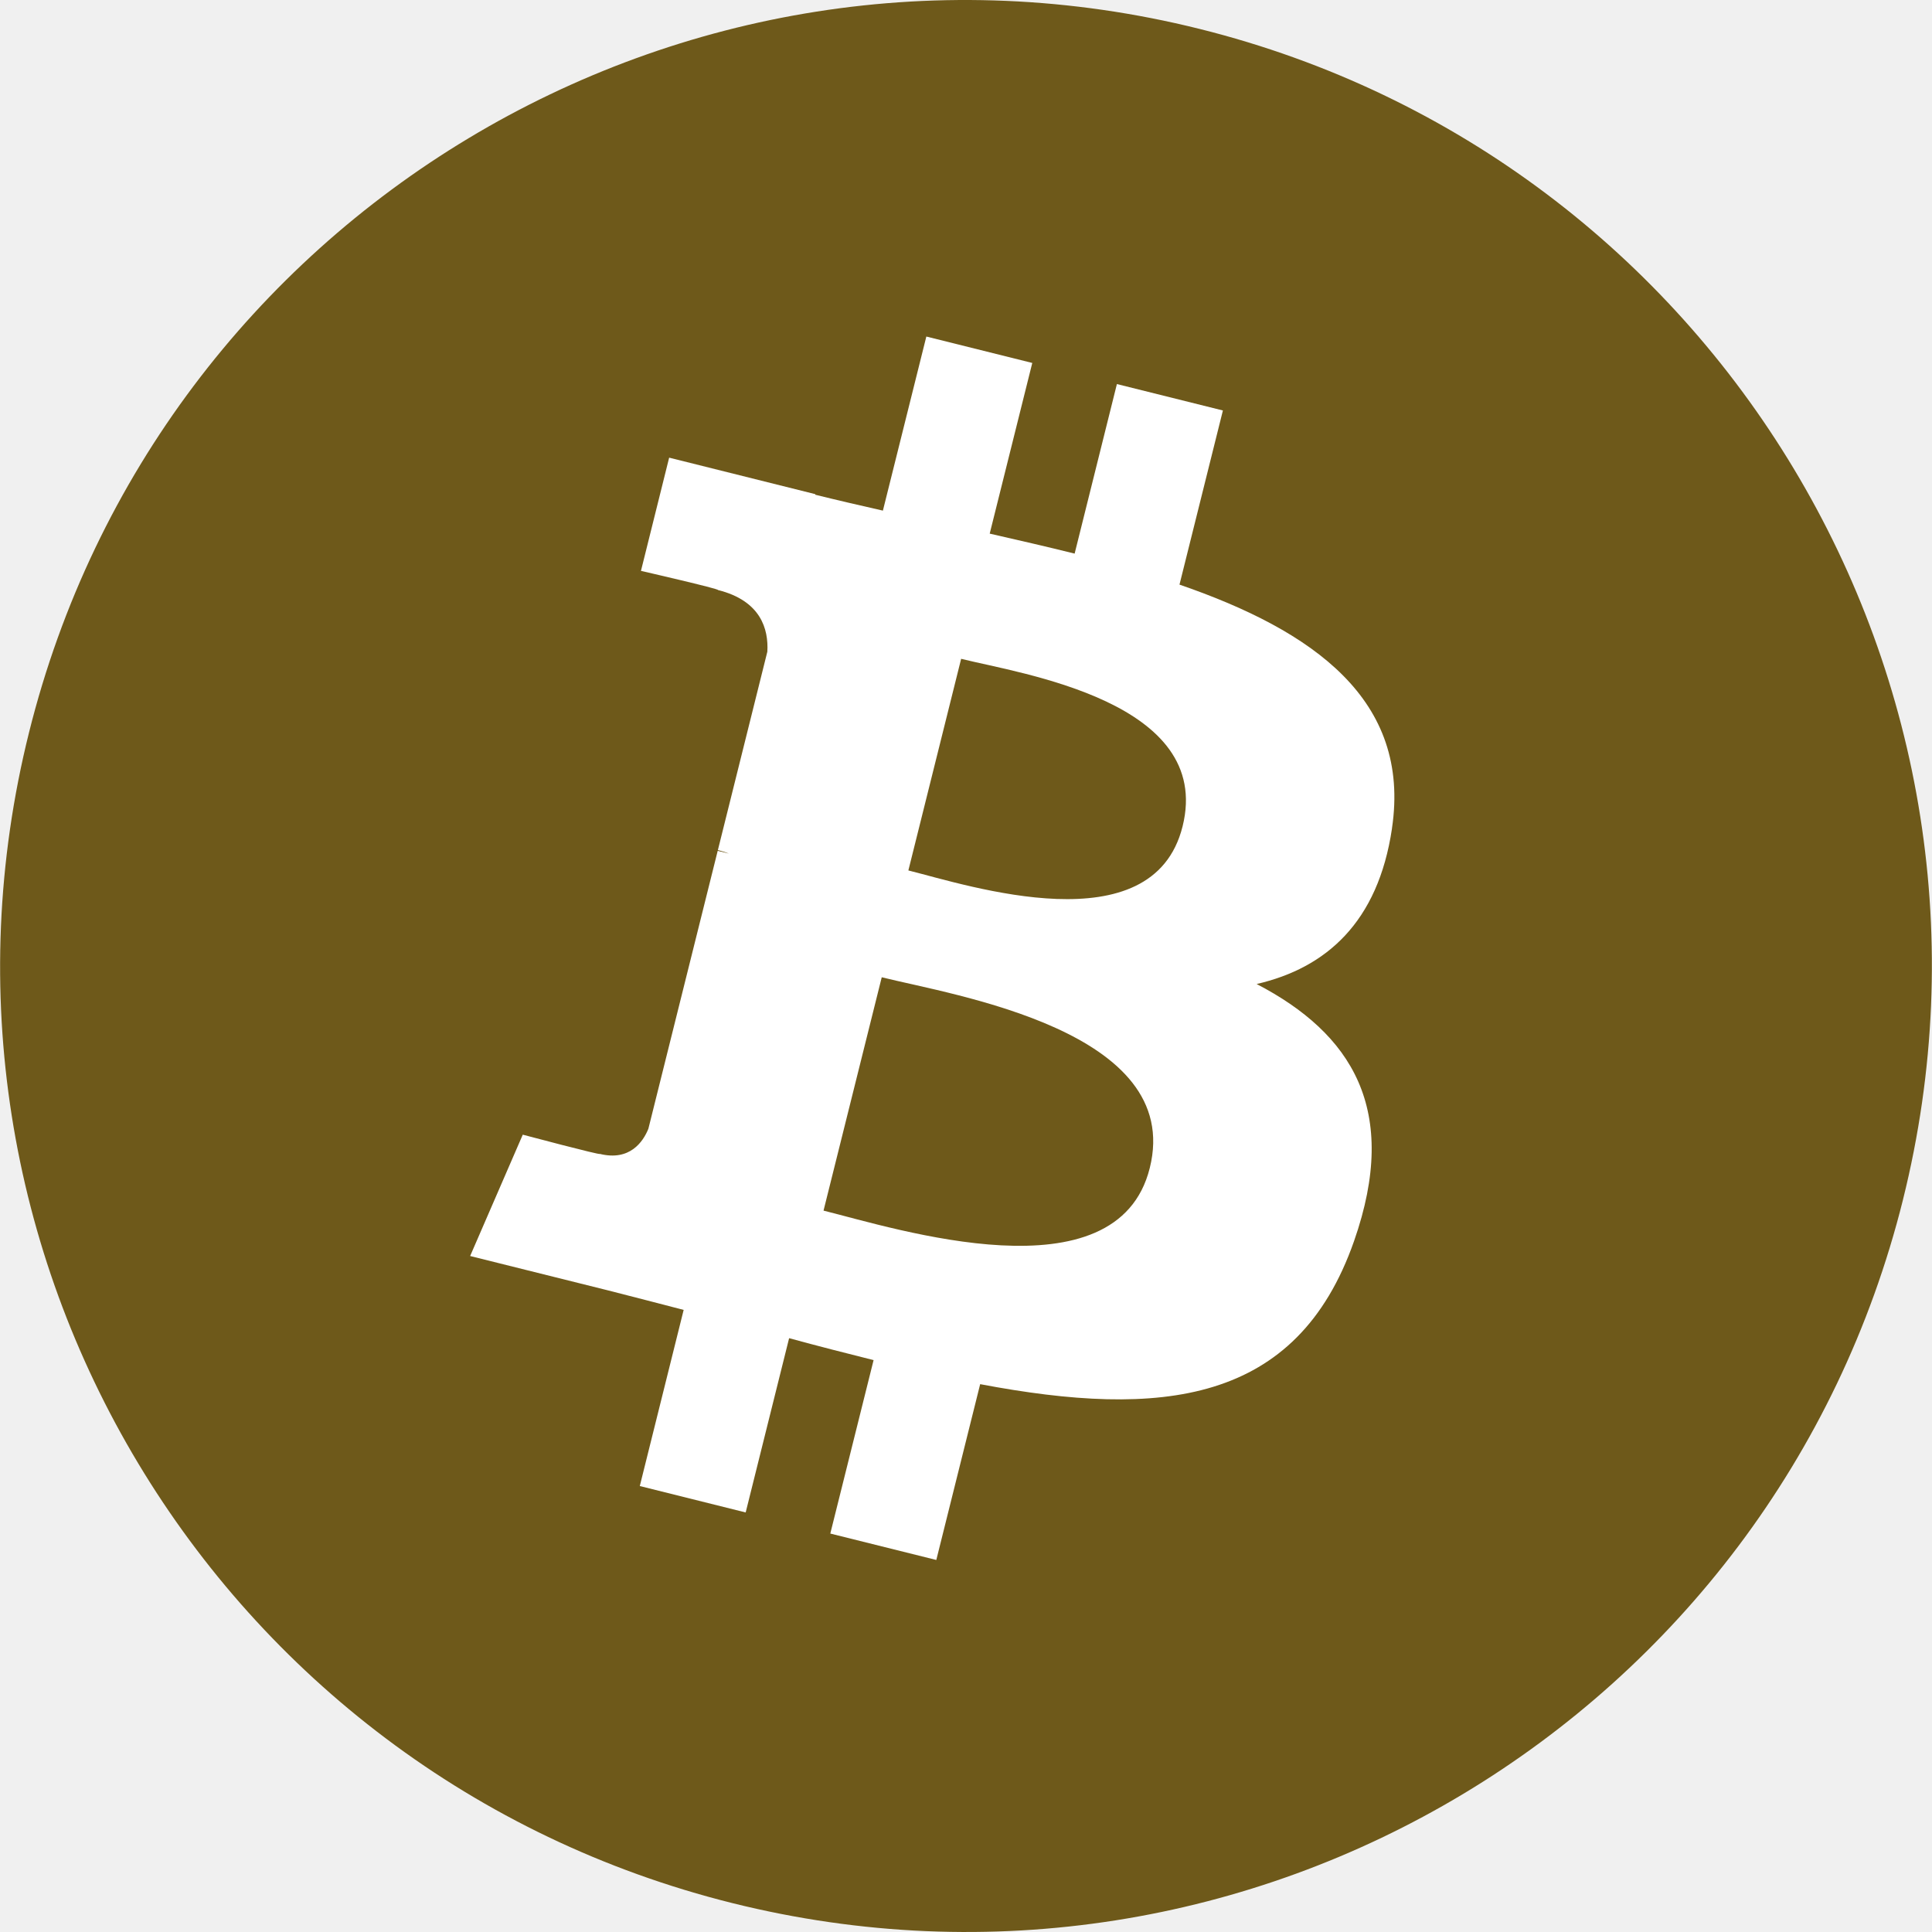
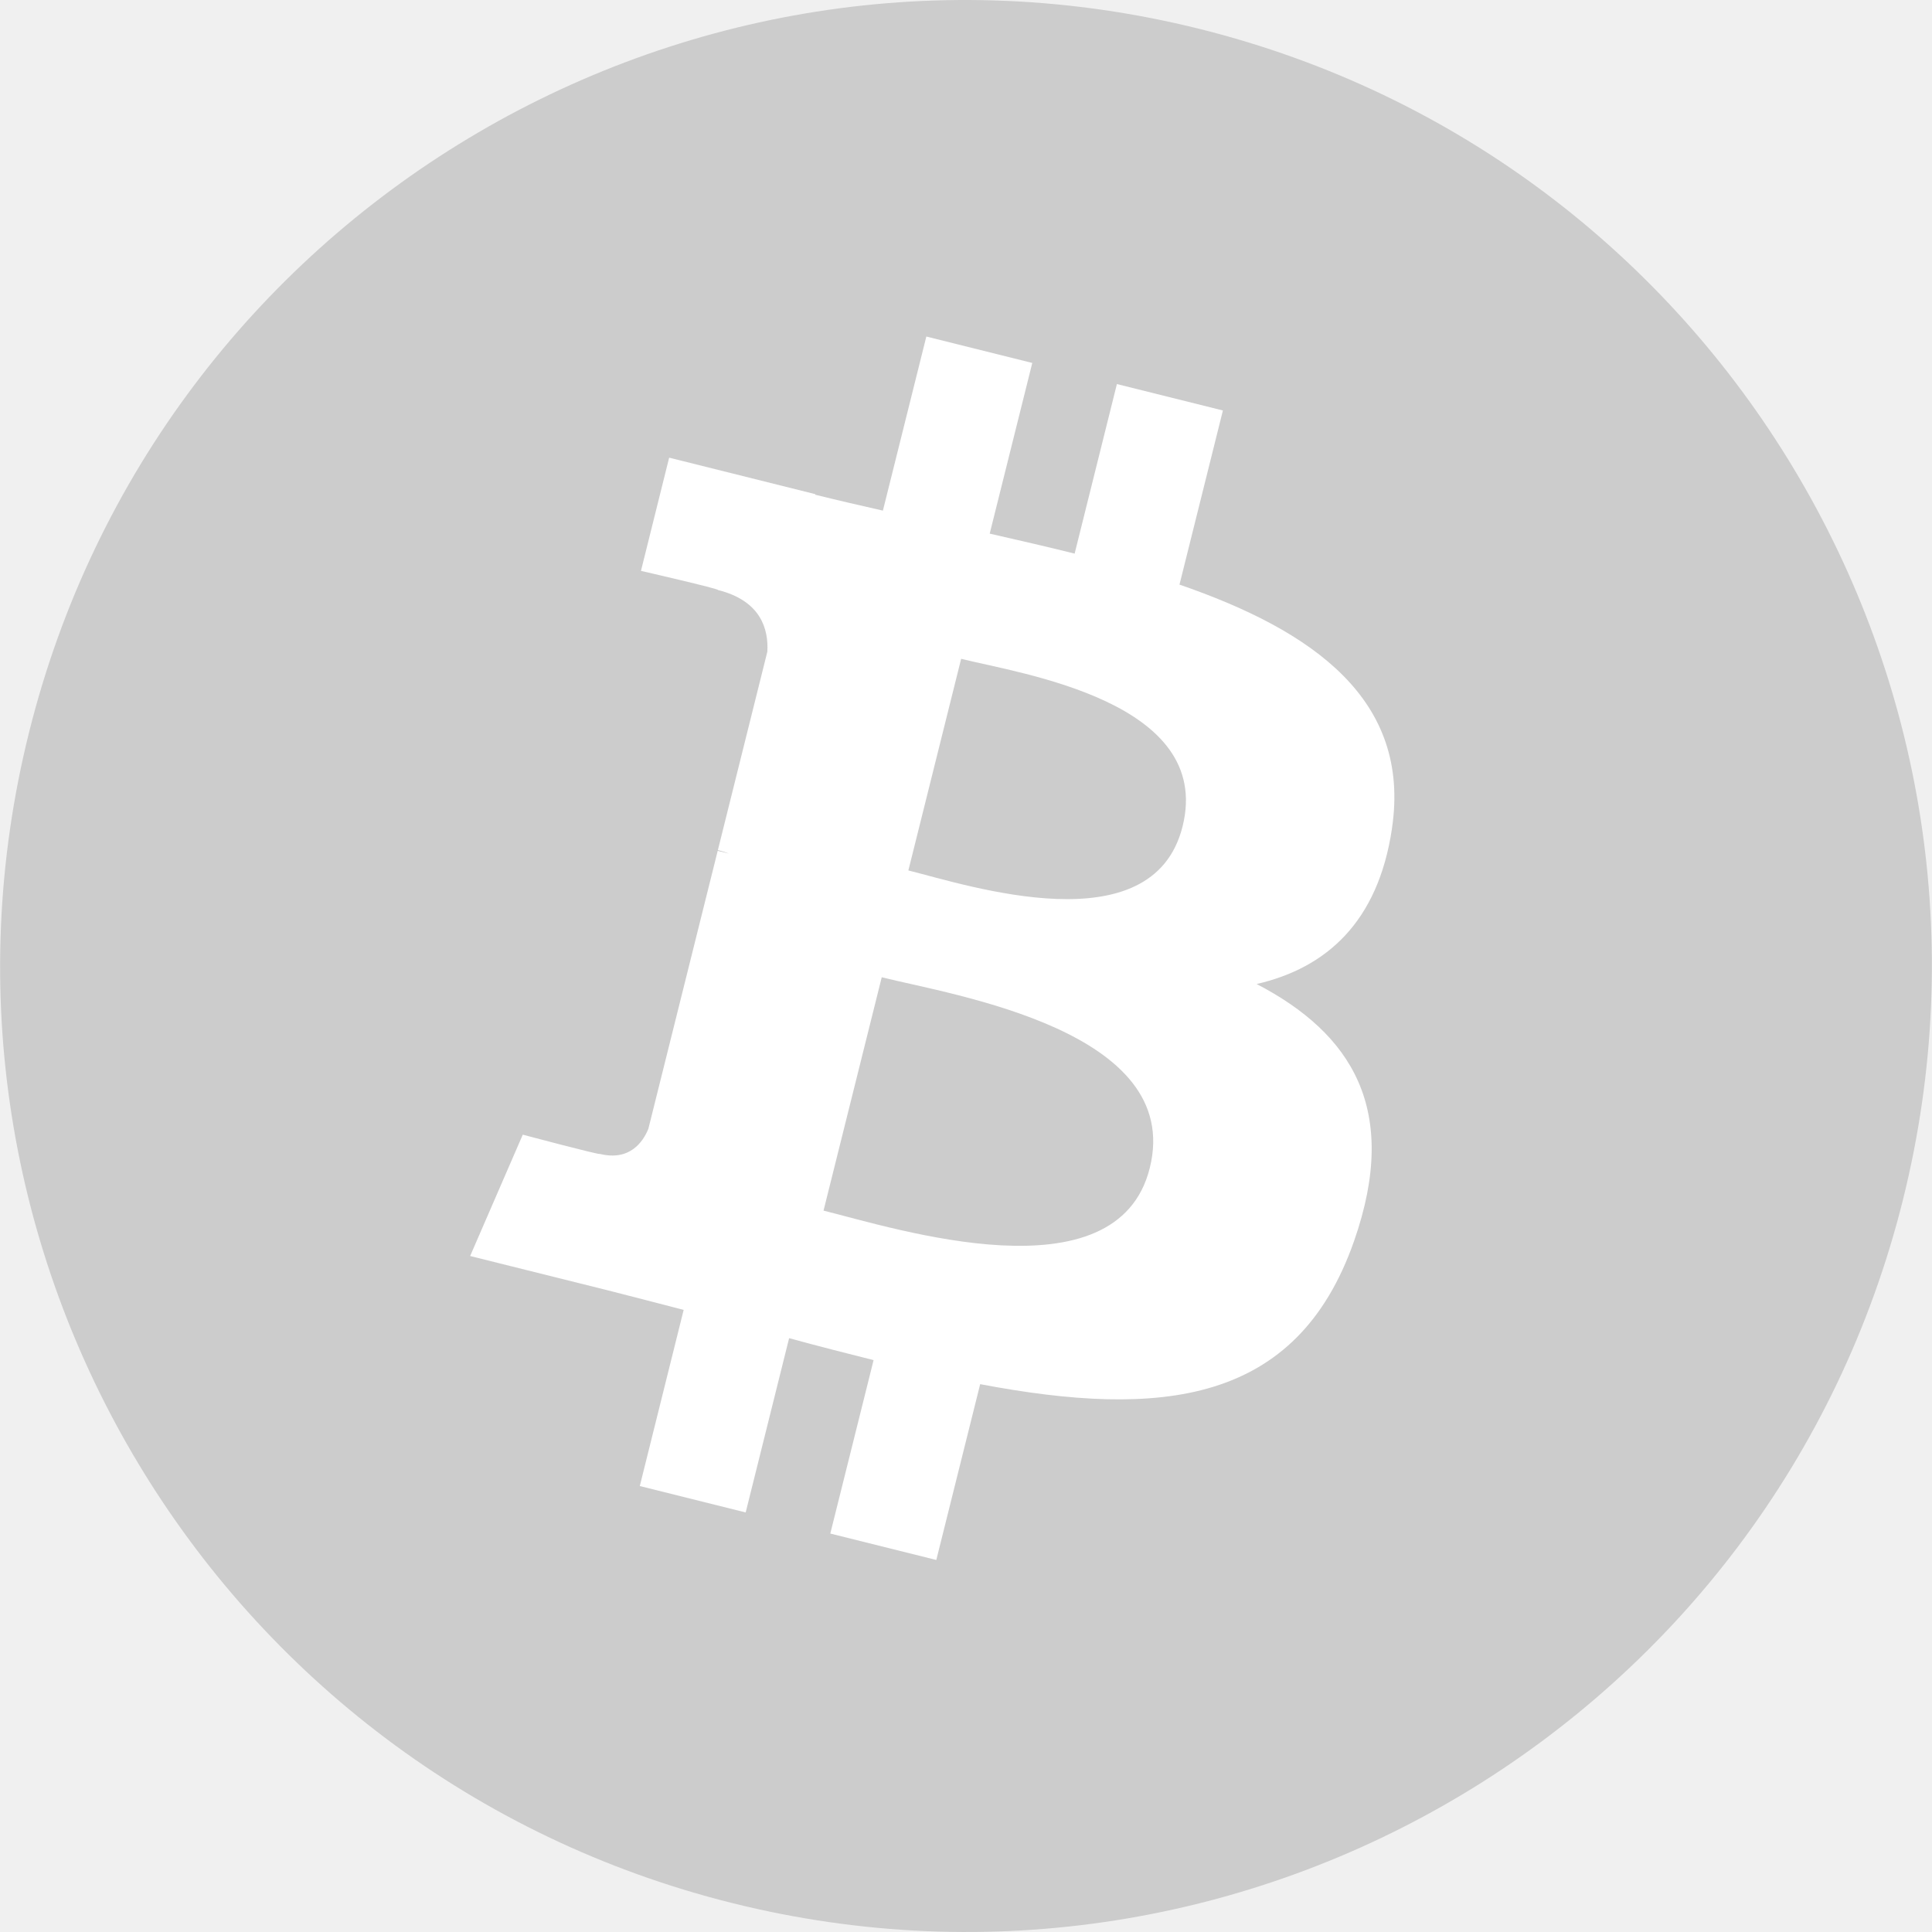
<svg xmlns="http://www.w3.org/2000/svg" xml:space="preserve" width="50" height="50" version="1.1" shape-rendering="geometricPrecision" text-rendering="geometricPrecision" image-rendering="optimizeQuality" fill-rule="evenodd" clip-rule="evenodd" viewBox="0 0 4091.27 4091.73">
  <g id="Layer_x0020_1">
    <g id="_1421344023328">
-       <path fill="#6e591a" fill-rule="nonzero" d="M4030.06 2540.77c-273.24,1096.01 -1383.32,1763.02 -2479.46,1489.71 -1095.68,-273.24 -1762.69,-1383.39 -1489.33,-2479.31 273.12,-1096.13 1383.2,-1763.19 2479,-1489.95 1096.06,273.24 1763.03,1383.51 1489.76,2479.57l0.02 -0.02z" />
+       <path fill="#cccccc" fill-rule="nonzero" d="M4030.06 2540.77c-273.24,1096.01 -1383.32,1763.02 -2479.46,1489.71 -1095.68,-273.24 -1762.69,-1383.39 -1489.33,-2479.31 273.12,-1096.13 1383.2,-1763.19 2479,-1489.95 1096.06,273.24 1763.03,1383.51 1489.76,2479.57l0.02 -0.02z" />
      <path fill="white" fill-rule="nonzero" d="M2947.77 1754.38c40.72,-272.26 -166.56,-418.61 -450,-516.24l91.95 -368.8 -224.5 -55.94 -89.51 359.09c-59.02,-14.72 -119.63,-28.59 -179.87,-42.34l90.16 -361.46 -224.36 -55.94 -92 368.68c-48.84,-11.12 -96.81,-22.11 -143.35,-33.69l0.26 -1.16 -309.59 -77.31 -59.72 239.78c0,0 166.56,38.18 163.05,40.53 90.91,22.69 107.35,82.87 104.62,130.57l-104.74 420.15c6.26,1.59 14.38,3.89 23.34,7.49 -7.49,-1.86 -15.46,-3.89 -23.73,-5.87l-146.81 588.57c-11.11,27.62 -39.31,69.07 -102.87,53.33 2.25,3.26 -163.17,-40.72 -163.17,-40.72l-111.46 256.98 292.15 72.83c54.35,13.63 107.61,27.89 160.06,41.3l-92.9 373.03 224.24 55.94 92 -369.07c61.26,16.63 120.71,31.97 178.91,46.43l-91.69 367.33 224.51 55.94 92.89 -372.33c382.82,72.45 670.67,43.24 791.83,-303.02 97.63,-278.78 -4.86,-439.58 -206.26,-544.44 146.69,-33.83 257.18,-130.31 286.64,-329.61l-0.07 -0.05zm-512.93 719.26c-69.38,278.78 -538.76,128.08 -690.94,90.29l123.28 -494.2c152.17,37.99 640.17,113.17 567.67,403.91zm69.43 -723.3c-63.29,253.58 -453.96,124.75 -580.69,93.16l111.77 -448.21c126.73,31.59 534.85,90.55 468.94,355.05l-0.02 0z" />
    </g>
  </g>
</svg>
